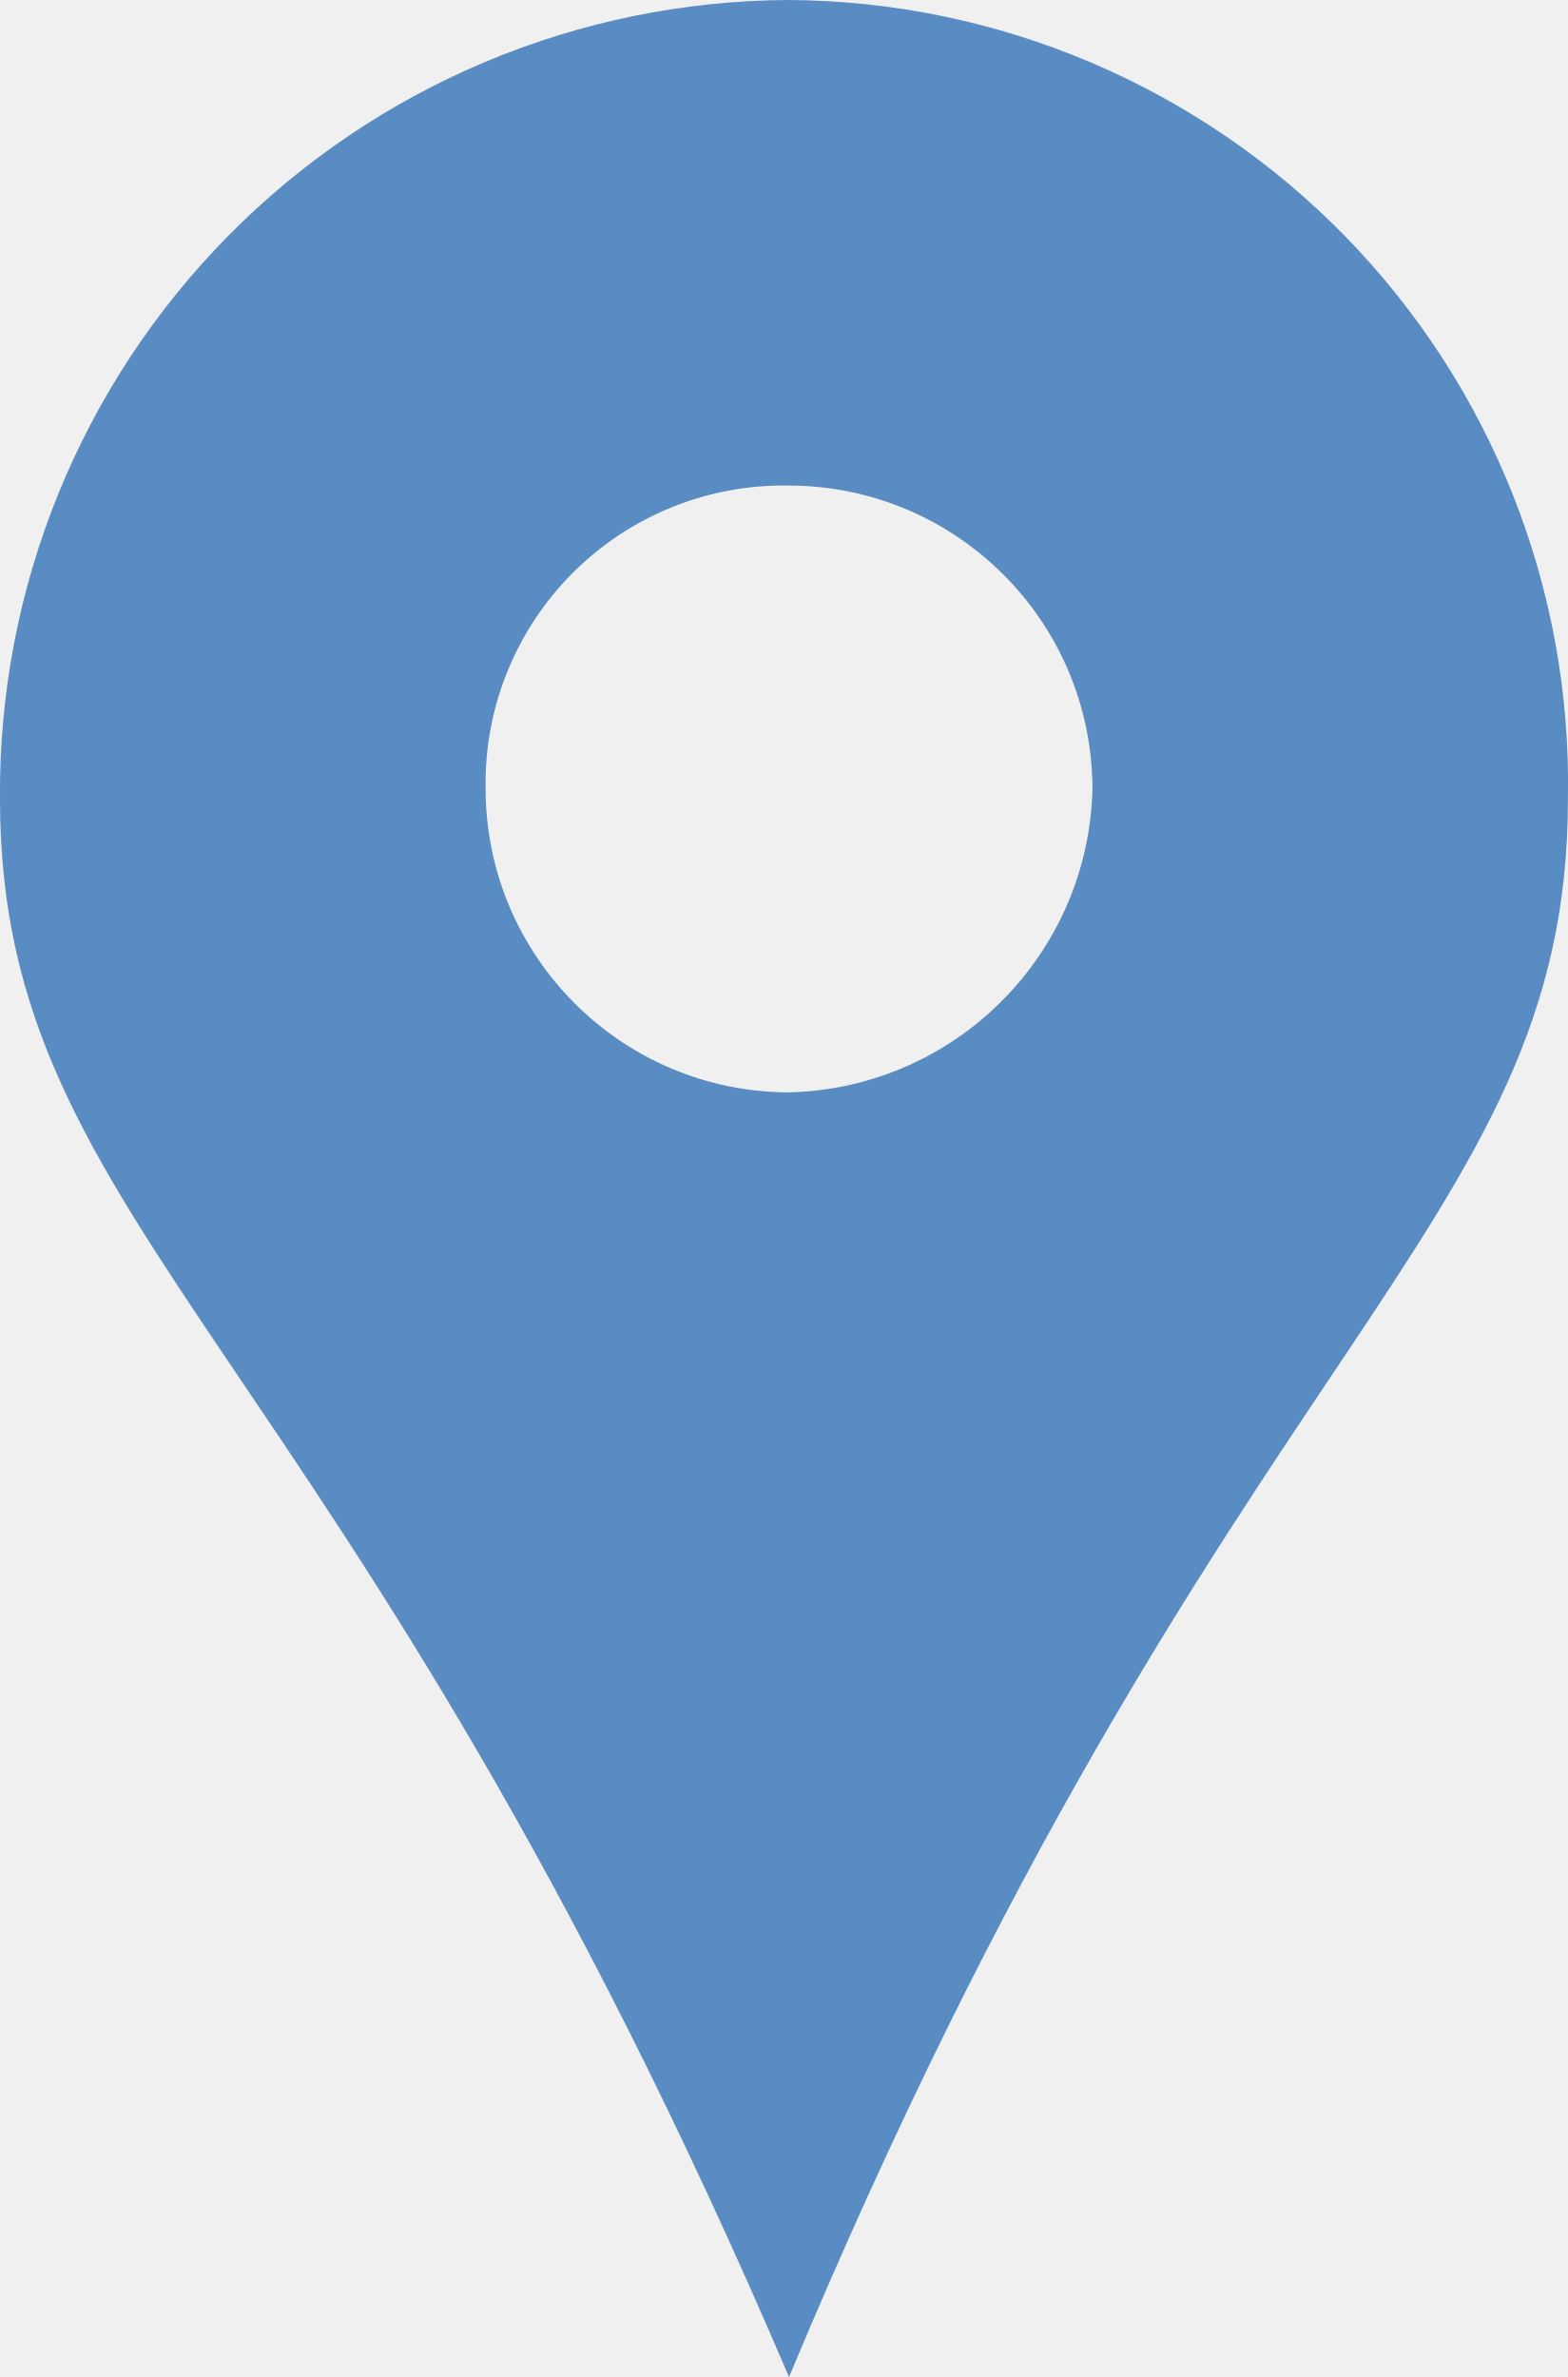
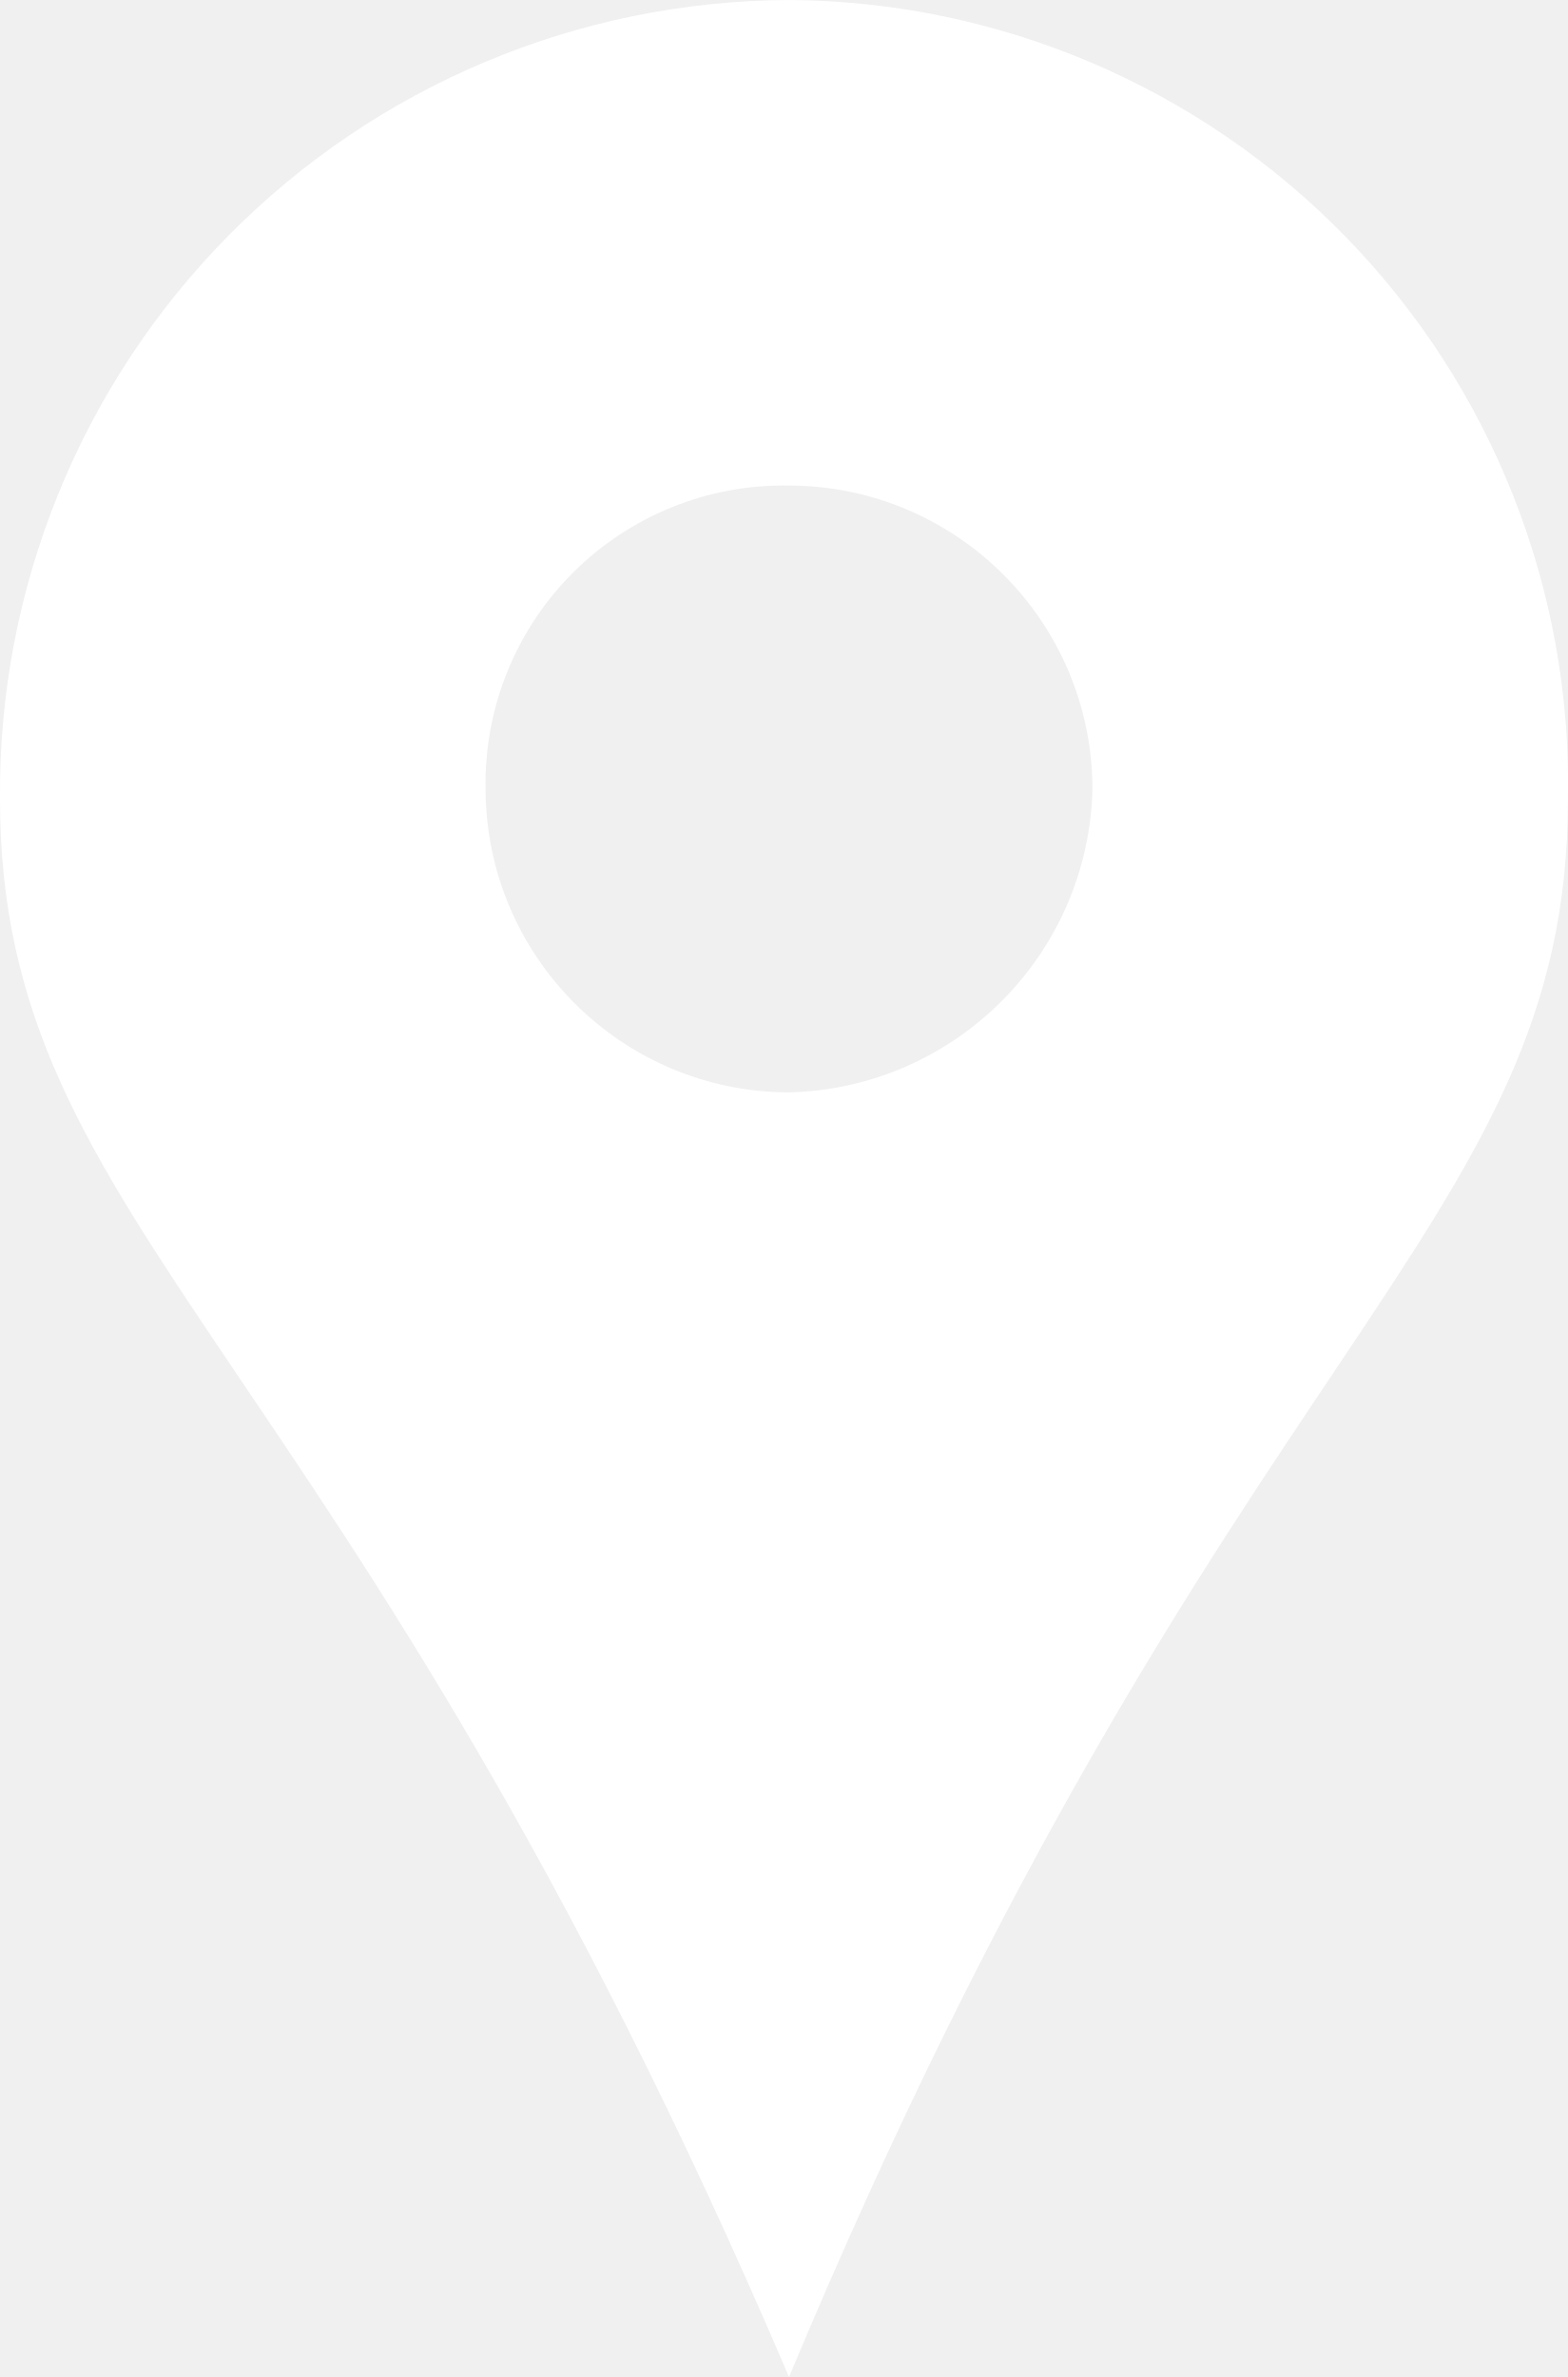
- <svg xmlns="http://www.w3.org/2000/svg" width="28.357" height="42.993" viewBox="0 0 28.357 42.993">
-   <defs>
-     <style>.a{fill:#598cc2;fill-rule:evenodd;}</style>
-   </defs>
-   <path class="a" d="M14.27,0A14.176,14.176,0,0,1,28.357,14.453c0,7.867-6.22,9.7-14.087,28.54C6.22,24.149,0,22.32,0,14.453A14.329,14.329,0,0,1,14.27,0Zm0,8.782a5.5,5.5,0,0,1,5.488,5.488,5.627,5.627,0,0,1-5.488,5.488A5.5,5.5,0,0,1,8.782,14.27,5.391,5.391,0,0,1,14.27,8.782Z" />
+ <svg xmlns="http://www.w3.org/2000/svg" width="28.357" height="42.993">
+   <g>
+     <rect fill="none" id="canvas_background" height="402" width="582" y="-1" x="-1" />
+   </g>
+   <g>
+     <path fill-rule="evenodd" fill="#ffffff" id="svg_1" d="m14.27,0a14.176,14.176 0 0 1 14.087,14.453c0,7.867 -6.22,9.7 -14.087,28.54c-8.05,-18.844 -14.27,-20.673 -14.27,-28.54a14.329,14.329 0 0 1 14.27,-14.453zm0,8.782a5.5,5.5 0 0 1 5.488,5.488a5.627,5.627 0 0 1 -5.488,5.488a5.5,5.5 0 0 1 -5.488,-5.488a5.391,5.391 0 0 1 5.488,-5.488z" class="a" />
+   </g>
</svg>
